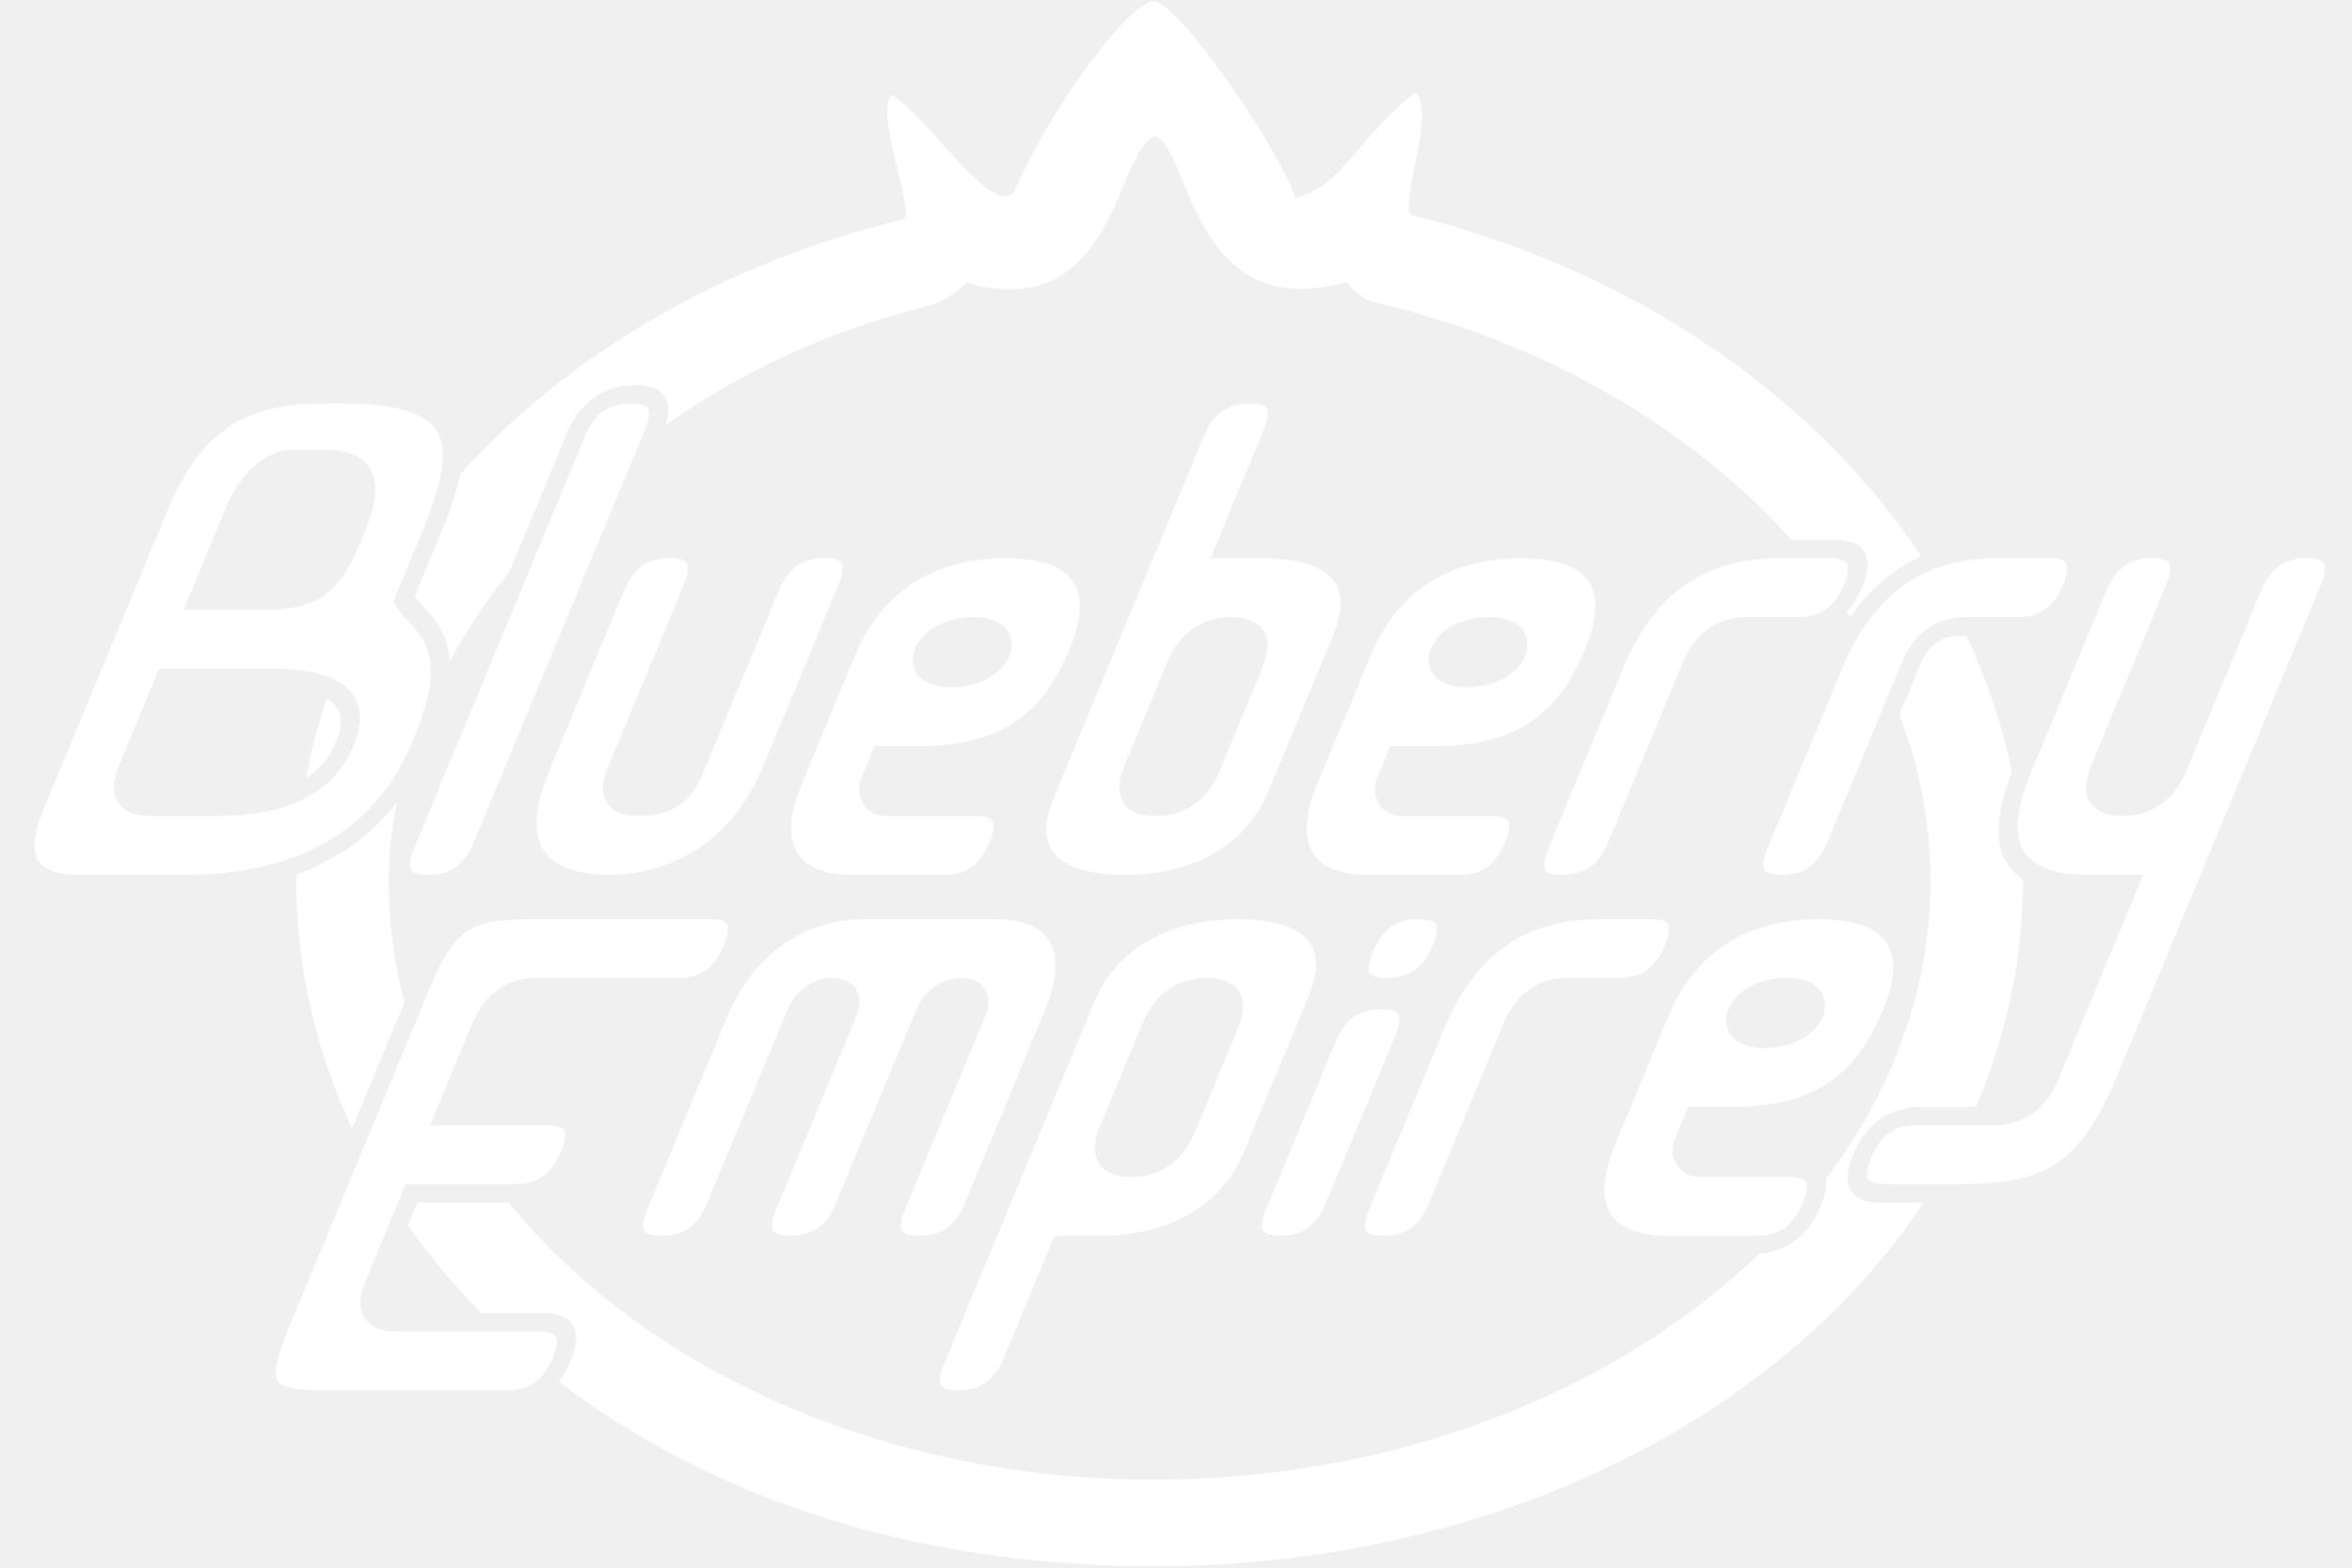
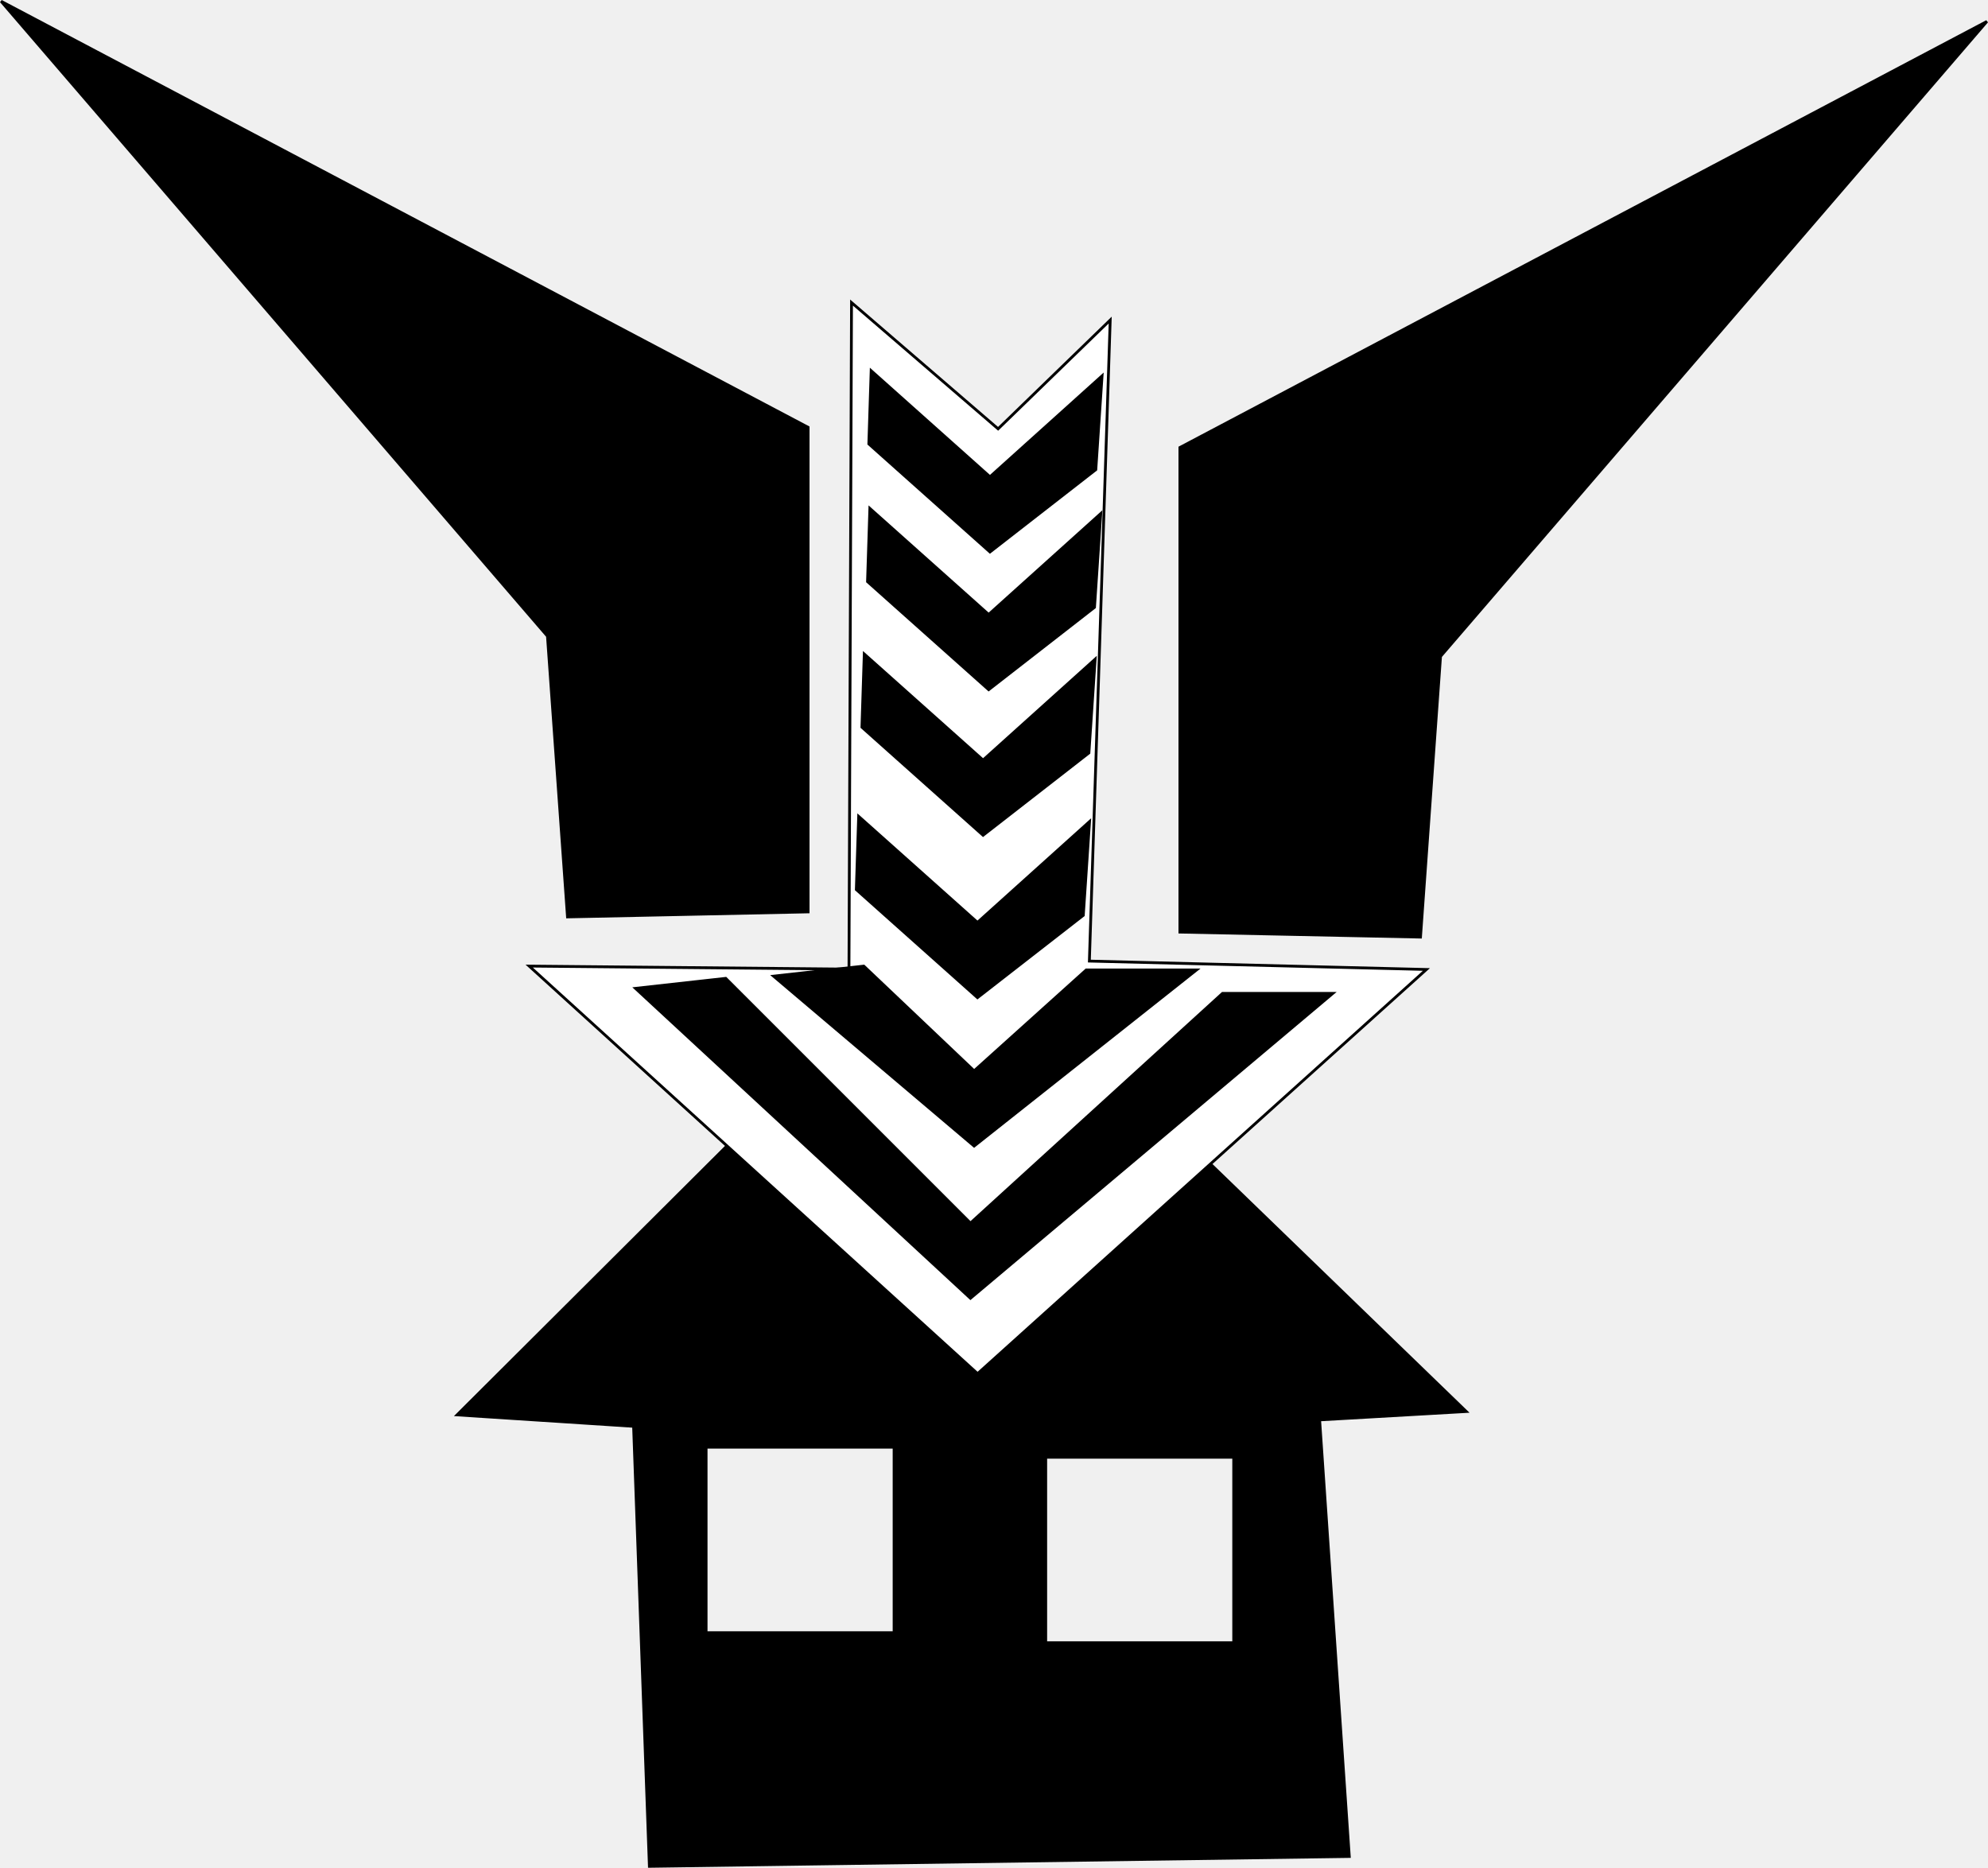
- <svg xmlns="http://www.w3.org/2000/svg" width="135" height="90" id="svg2" version="1.1">
+ <svg xmlns="http://www.w3.org/2000/svg" width="200.407mm" height="188.278mm" viewBox="0 0 710.105 667.128" id="svg2" version="1.1">
  <defs id="defs4" />
-   <g id="layer1" transform="translate(-6.418221,-929.5809)">
-     <path style="fill:#ffffff;fill-opacity:1;stroke:#000000;stroke-width:0;stroke-linecap:butt;stroke-linejoin:miter;stroke-opacity:1;stroke-miterlimit:4;stroke-dasharray:none" d="m 66.203,0.082 c -1.323,0 -5.796,5.863 -8.041,11.01 -1.413,1.219 -4.614,-4.11 -6.98,-5.658 -1.035,1.105 1.476,6.964 0.648,7.164 C 41.467,15.108 32.596,20.353 26.398,27.25 c -0.212,1.105 -0.651,2.302 -1.16,3.529 l -1.432,3.447 c 0.413,0.602 1.218,1.187 1.691,2.316 0.167,0.4 0.274,0.875 0.307,1.434 0.969,-1.776 2.131,-3.512 3.453,-5.182 l 3.291,-7.936 c 0.344,-0.829 0.856,-1.544 1.557,-2.039 0.701,-0.495 1.505,-0.711 2.334,-0.711 0.829,0 1.456,0.216 1.746,0.711 0.234,0.399 0.218,0.946 0.025,1.576 4.236,-2.971 9.134,-5.316 14.48,-6.68 1.107,-0.282 1.94,-0.628 2.799,-1.488 8.606,2.452 8.539,-7.707 10.82,-8.412 2.053,0.789 2.077,10.858 11.006,8.375 0.849,1.15 1.648,1.169 2.316,1.336 9.377,2.341 17.558,7.165 23.184,13.459 l 2.447,0 c 0.829,0 1.456,0.216 1.746,0.711 0.29,0.495 0.209,1.213 -0.135,2.041 -0.218,0.525 -0.511,0.997 -0.869,1.404 0.064,0.098 0.129,0.195 0.191,0.293 0.73,-1.047 1.577,-1.933 2.559,-2.627 0.482,-0.34 0.991,-0.628 1.52,-0.871 C 104.148,22.689 93.664,15.482 81.092,12.367 80.145,12.133 82.478,6.487 81.24,5.305 77.762,8.024 77.226,10.552 74.363,11.381 73.32,8.336 67.616,0.082 66.203,0.082 Z m 46.652,36.408 -0.256,0 c -0.651,0 -1.107,0.154 -1.453,0.398 -0.346,0.245 -0.663,0.638 -0.934,1.289 l -1.186,2.857 c 1.152,3.04 1.777,6.242 1.777,9.539 0,6.236 -2.203,12.081 -6.008,17.123 0.06,0.437 -0.043,0.965 -0.287,1.555 -0.344,0.829 -0.858,1.546 -1.559,2.041 -0.597,0.422 -1.271,0.632 -1.969,0.688 -8.231,7.899 -20.842,12.967 -34.754,12.967 -15.566,0 -29.231,-6.344 -37.031,-15.902 l -5.248,0 -0.535,1.291 c 1.237,1.766 2.648,3.451 4.215,5.043 l 3.52,0 c 0.829,0 1.456,0.216 1.746,0.711 0.29,0.495 0.209,1.211 -0.135,2.039 -0.179,0.432 -0.406,0.832 -0.68,1.188 8.451,6.481 20.119,10.602 34.148,10.602 19.096,0 35.817,-8.279 44.188,-20.873 l -2.441,0 c -0.829,0 -1.456,-0.216 -1.746,-0.711 -0.29,-0.495 -0.207,-1.213 0.137,-2.041 0.344,-0.829 0.856,-1.546 1.557,-2.041 0.701,-0.495 1.507,-0.711 2.336,-0.711 l 3.15,0 c 1.741,-4.032 2.703,-8.384 2.703,-12.967 0,-0.036 -0.004,-0.071 -0.004,-0.107 -0.293,-0.191 -0.55,-0.42 -0.76,-0.693 -0.842,-1.098 -0.881,-2.88 0.133,-5.438 -0.543,-2.704 -1.428,-5.331 -2.625,-7.846 z m -92.643,28.299 3.004,-7.242 c -0.593,-2.252 -0.906,-4.584 -0.906,-6.973 0,-1.491 0.169,-3.004 0.479,-4.521 -0.656,0.843 -1.448,1.659 -2.432,2.385 -0.948,0.699 -2.06,1.296 -3.342,1.766 -0.001,0.124 -0.01,0.247 -0.01,0.371 0,4.913 1.115,9.728 3.207,14.215 z M 18.756,40.098 c -0.506,1.493 -0.906,3.019 -1.195,4.572 0.82,-0.521 1.337,-1.169 1.703,-2.053 0.411,-0.992 0.42,-1.697 -0.137,-2.246 -0.099,-0.098 -0.228,-0.188 -0.371,-0.273 z" transform="translate(6.418221,929.5809)" id="path2996" />
-     <g id="g7126">
-       <path id="path3098" d="m 85.711,987.527 c 0.651,0 0.892,0.149 0.975,0.291 0.083,0.142 0.11,0.521 -0.168,1.191 l -3.988,9.619 c -0.556,1.34 -1.346,1.891 -2.648,1.891 -0.651,0 -0.893,-0.149 -0.977,-0.291 -0.083,-0.142 -0.11,-0.521 0.168,-1.191 l 3.99,-9.619 c 0.556,-1.34 1.346,-1.891 2.648,-1.891 z" style="color:#000000;font-style:normal;font-variant:normal;font-weight:normal;font-stretch:normal;font-size:medium;line-height:normal;font-family:sans-serif;text-indent:0;text-align:start;text-decoration:none;text-decoration-line:none;text-decoration-style:solid;text-decoration-color:#000000;letter-spacing:normal;word-spacing:normal;text-transform:none;direction:ltr;block-progression:tb;writing-mode:lr-tb;baseline-shift:baseline;text-anchor:start;white-space:normal;clip-rule:nonzero;display:inline;overflow:visible;visibility:visible;opacity:1;isolation:auto;mix-blend-mode:normal;color-interpolation:sRGB;color-interpolation-filters:linearRGB;solid-color:#000000;solid-opacity:1;fill:#ffffff;fill-opacity:1;fill-rule:nonzero;stroke:none;stroke-width:1.064;stroke-linecap:butt;stroke-linejoin:miter;stroke-miterlimit:4;stroke-dasharray:none;stroke-dashoffset:0;stroke-opacity:1;color-rendering:auto;image-rendering:auto;shape-rendering:auto;text-rendering:auto;enable-background:accumulate" />
-       <path id="path3096" d="m 87.859,982.348 c 0.651,0 0.892,0.149 0.975,0.291 0.083,0.142 0.11,0.523 -0.168,1.193 -0.556,1.34 -1.346,1.891 -2.648,1.891 -0.651,0 -0.892,-0.149 -0.975,-0.291 -0.083,-0.142 -0.11,-0.521 0.168,-1.191 0.556,-1.34 1.346,-1.893 2.648,-1.893 z" style="color:#000000;font-style:normal;font-variant:normal;font-weight:normal;font-stretch:normal;font-size:medium;line-height:normal;font-family:sans-serif;text-indent:0;text-align:start;text-decoration:none;text-decoration-line:none;text-decoration-style:solid;text-decoration-color:#000000;letter-spacing:normal;word-spacing:normal;text-transform:none;direction:ltr;block-progression:tb;writing-mode:lr-tb;baseline-shift:baseline;text-anchor:start;white-space:normal;clip-rule:nonzero;display:inline;overflow:visible;visibility:visible;opacity:1;isolation:auto;mix-blend-mode:normal;color-interpolation:sRGB;color-interpolation-filters:linearRGB;solid-color:#000000;solid-opacity:1;fill:#ffffff;fill-opacity:1;fill-rule:nonzero;stroke:none;stroke-width:1.064;stroke-linecap:butt;stroke-linejoin:miter;stroke-miterlimit:4;stroke-dasharray:none;stroke-dashoffset:0;stroke-opacity:1;color-rendering:auto;image-rendering:auto;shape-rendering:auto;text-rendering:auto;enable-background:accumulate" />
-       <path id="path3088" d="m 36.809,982.348 10.357,0 c 0.651,0 0.893,0.149 0.977,0.291 0.083,0.142 0.11,0.523 -0.168,1.193 -0.556,1.34 -1.346,1.891 -2.648,1.891 l -8.139,0 c -1.657,0 -2.961,0.929 -3.633,2.549 l -2.453,5.914 6.715,0 c 0.651,0 0.893,0.149 0.977,0.291 0.083,0.142 0.11,0.523 -0.168,1.193 -0.556,1.34 -1.346,1.891 -2.648,1.891 l -6.275,0 -2.283,5.508 c -0.336,0.81 -0.453,1.539 -0.104,2.137 0.35,0.598 1.064,0.818 1.893,0.818 l 8.139,0 c 0.651,0 0.893,0.149 0.977,0.291 0.083,0.142 0.11,0.523 -0.168,1.193 -0.556,1.34 -1.346,1.891 -2.648,1.891 l -10.359,0 c -0.907,0 -1.598,-0.049 -2.059,-0.158 -0.461,-0.109 -0.65,-0.249 -0.744,-0.41 -0.094,-0.161 -0.14,-0.455 -0.035,-0.981 0.105,-0.525 0.355,-1.243 0.732,-2.154 l 7.979,-19.236 0.002,-0.002 0.004,-0.012 c 0.752,-1.811 1.363,-2.815 2.139,-3.363 0.778,-0.55 1.83,-0.734 3.645,-0.734 z" style="color:#000000;font-style:normal;font-variant:normal;font-weight:normal;font-stretch:normal;font-size:medium;line-height:normal;font-family:sans-serif;text-indent:0;text-align:start;text-decoration:none;text-decoration-line:none;text-decoration-style:solid;text-decoration-color:#000000;letter-spacing:normal;word-spacing:normal;text-transform:none;direction:ltr;block-progression:tb;writing-mode:lr-tb;baseline-shift:baseline;text-anchor:start;white-space:normal;clip-rule:nonzero;display:inline;overflow:visible;visibility:visible;opacity:1;isolation:auto;mix-blend-mode:normal;color-interpolation:sRGB;color-interpolation-filters:linearRGB;solid-color:#000000;solid-opacity:1;fill:#ffffff;fill-opacity:1;fill-rule:nonzero;stroke:none;stroke-width:1.064;stroke-linecap:butt;stroke-linejoin:miter;stroke-miterlimit:4;stroke-dasharray:none;stroke-dashoffset:0;stroke-opacity:1;color-rendering:auto;image-rendering:auto;shape-rendering:auto;text-rendering:auto;enable-background:accumulate" />
-       <path id="path3086" d="m 129.959,961.631 c 0.651,0 0.892,0.151 0.975,0.293 0.083,0.142 0.11,0.521 -0.168,1.191 l -4.297,10.359 c -0.336,0.81 -0.453,1.539 -0.104,2.137 0.35,0.598 1.066,0.818 1.895,0.818 1.657,0 2.959,-0.929 3.631,-2.549 l 4.297,-10.357 c 0.556,-1.34 1.346,-1.893 2.648,-1.893 0.651,0 0.893,0.151 0.977,0.293 0.083,0.142 0.11,0.521 -0.168,1.191 l -11.662,28.115 c -1.058,2.55 -2.072,4.11 -3.389,5.041 -1.316,0.931 -3.002,1.289 -5.541,1.289 l -4.439,0 c -0.651,0 -0.892,-0.149 -0.975,-0.291 -0.083,-0.142 -0.11,-0.523 0.168,-1.193 0.556,-1.34 1.346,-1.891 2.648,-1.891 l 4.439,0 c 1.657,0 2.959,-0.927 3.631,-2.547 l 4.908,-11.834 -3.016,0 c -1.779,0 -3.102,-0.376 -3.719,-1.18 -0.616,-0.804 -0.727,-2.234 0.314,-4.744 l 4.295,-10.357 c 0.556,-1.34 1.348,-1.893 2.65,-1.893 z" style="color:#000000;font-style:normal;font-variant:normal;font-weight:normal;font-stretch:normal;font-size:medium;line-height:normal;font-family:sans-serif;text-indent:0;text-align:start;text-decoration:none;text-decoration-line:none;text-decoration-style:solid;text-decoration-color:#000000;letter-spacing:normal;word-spacing:normal;text-transform:none;direction:ltr;block-progression:tb;writing-mode:lr-tb;baseline-shift:baseline;text-anchor:start;white-space:normal;clip-rule:nonzero;display:inline;overflow:visible;visibility:visible;opacity:1;isolation:auto;mix-blend-mode:normal;color-interpolation:sRGB;color-interpolation-filters:linearRGB;solid-color:#000000;solid-opacity:1;fill:#ffffff;fill-opacity:1;fill-rule:nonzero;stroke:none;stroke-width:1.064;stroke-linecap:butt;stroke-linejoin:miter;stroke-miterlimit:4;stroke-dasharray:none;stroke-dashoffset:0;stroke-opacity:1;color-rendering:auto;image-rendering:auto;shape-rendering:auto;text-rendering:auto;enable-background:accumulate" />
-       <path id="path3084" d="m 64.111,961.631 c 2.131,0 3.355,0.532 3.9,1.34 0.546,0.807 0.543,2.078 -0.189,3.844 -0.744,1.794 -1.672,3.174 -3.006,4.117 -1.334,0.943 -3.102,1.475 -5.615,1.475 l -2.576,0 -0.75,1.807 c -0.211,0.51 -0.177,1.061 0.074,1.49 0.251,0.429 0.736,0.727 1.283,0.727 l 5.18,0 c 0.651,0 0.892,0.149 0.975,0.291 0.083,0.142 0.112,0.521 -0.166,1.191 -0.556,1.34 -1.348,1.893 -2.65,1.893 l -5.178,0 c -1.743,0 -2.762,-0.499 -3.236,-1.309 -0.474,-0.81 -0.469,-2.109 0.264,-3.875 l 3.068,-7.398 c 1.465,-3.532 4.361,-5.592 8.623,-5.592 z m -1.842,3.377 c -1.657,0 -2.901,0.787 -3.324,1.807 -0.211,0.51 -0.167,1.147 0.232,1.582 0.399,0.435 1.035,0.635 1.863,0.635 1.657,0 2.903,-0.789 3.326,-1.809 0.211,-0.51 0.167,-1.147 -0.232,-1.582 -0.399,-0.435 -1.037,-0.633 -1.865,-0.633 z" style="color:#000000;font-style:normal;font-variant:normal;font-weight:normal;font-stretch:normal;font-size:medium;line-height:normal;font-family:sans-serif;text-indent:0;text-align:start;text-decoration:none;text-decoration-line:none;text-decoration-style:solid;text-decoration-color:#000000;letter-spacing:normal;word-spacing:normal;text-transform:none;direction:ltr;block-progression:tb;writing-mode:lr-tb;baseline-shift:baseline;text-anchor:start;white-space:normal;clip-rule:nonzero;display:inline;overflow:visible;visibility:visible;opacity:1;isolation:auto;mix-blend-mode:normal;color-interpolation:sRGB;color-interpolation-filters:linearRGB;solid-color:#000000;solid-opacity:1;fill:#ffffff;fill-opacity:1;fill-rule:nonzero;stroke:none;stroke-width:1.064;stroke-linecap:butt;stroke-linejoin:miter;stroke-miterlimit:4;stroke-dasharray:none;stroke-dashoffset:0;stroke-opacity:1;color-rendering:auto;image-rendering:auto;shape-rendering:auto;text-rendering:auto;enable-background:accumulate" />
-       <path id="path3078" d="m 108.502,961.631 2.959,0 c 0.651,0 0.893,0.151 0.977,0.293 0.083,0.142 0.11,0.521 -0.168,1.191 -0.556,1.34 -1.346,1.893 -2.648,1.893 l -2.961,0 c -1.657,0 -2.959,0.927 -3.631,2.547 l -4.297,10.357 c -0.556,1.34 -1.346,1.893 -2.648,1.893 -0.651,0 -0.892,-0.151 -0.975,-0.293 -0.083,-0.142 -0.11,-0.521 0.168,-1.191 l 4.295,-10.357 c 1.783,-4.299 4.668,-6.332 8.93,-6.332 z" style="color:#000000;font-style:normal;font-variant:normal;font-weight:normal;font-stretch:normal;font-size:medium;line-height:normal;font-family:sans-serif;text-indent:0;text-align:start;text-decoration:none;text-decoration-line:none;text-decoration-style:solid;text-decoration-color:#000000;letter-spacing:normal;word-spacing:normal;text-transform:none;direction:ltr;block-progression:tb;writing-mode:lr-tb;baseline-shift:baseline;text-anchor:start;white-space:normal;clip-rule:nonzero;display:inline;overflow:visible;visibility:visible;opacity:1;isolation:auto;mix-blend-mode:normal;color-interpolation:sRGB;color-interpolation-filters:linearRGB;solid-color:#000000;solid-opacity:1;fill:#ffffff;fill-opacity:1;fill-rule:nonzero;stroke:none;stroke-width:1.064;stroke-linecap:butt;stroke-linejoin:miter;stroke-miterlimit:4;stroke-dasharray:none;stroke-dashoffset:0;stroke-opacity:1;color-rendering:auto;image-rendering:auto;shape-rendering:auto;text-rendering:auto;enable-background:accumulate" />
-       <path id="path3072" d="m 44.875,961.631 c 0.651,0 0.892,0.151 0.975,0.293 0.083,0.142 0.11,0.521 -0.168,1.191 l -4.297,10.359 c -0.153,0.37 -0.459,0.982 -0.328,1.688 0.065,0.353 0.292,0.725 0.662,0.947 0.37,0.223 0.843,0.32 1.457,0.32 1.228,0 2.101,-0.436 2.66,-0.986 0.559,-0.551 0.817,-1.193 0.971,-1.562 l 4.297,-10.357 c 0.556,-1.34 1.346,-1.893 2.648,-1.893 0.651,0 0.893,0.151 0.977,0.293 0.083,0.142 0.11,0.521 -0.168,1.191 l -4.297,10.359 c -1.184,2.855 -2.883,4.409 -4.553,5.281 -1.67,0.872 -3.326,1.049 -4.377,1.049 -1.051,0 -2.516,-0.209 -3.34,-0.969 -0.412,-0.38 -0.699,-0.881 -0.766,-1.666 -0.067,-0.785 0.109,-1.862 0.701,-3.289 l 4.295,-10.357 c 0.556,-1.34 1.348,-1.893 2.65,-1.893 z" style="color:#000000;font-style:normal;font-variant:normal;font-weight:normal;font-stretch:normal;font-size:medium;line-height:normal;font-family:sans-serif;text-indent:0;text-align:start;text-decoration:none;text-decoration-line:none;text-decoration-style:solid;text-decoration-color:#000000;letter-spacing:normal;word-spacing:normal;text-transform:none;direction:ltr;block-progression:tb;writing-mode:lr-tb;baseline-shift:baseline;text-anchor:start;white-space:normal;clip-rule:nonzero;display:inline;overflow:visible;visibility:visible;opacity:1;isolation:auto;mix-blend-mode:normal;color-interpolation:sRGB;color-interpolation-filters:linearRGB;solid-color:#000000;solid-opacity:1;fill:#ffffff;fill-opacity:1;fill-rule:nonzero;stroke:none;stroke-width:1.064;stroke-linecap:butt;stroke-linejoin:miter;stroke-miterlimit:4;stroke-dasharray:none;stroke-dashoffset:0;stroke-opacity:1;color-rendering:auto;image-rendering:auto;shape-rendering:auto;text-rendering:auto;enable-background:accumulate" />
-       <path id="path3068" d="m 24.881,952.754 1.48,0 c 1.805,0 3.076,0.232 3.908,0.602 0.832,0.37 1.231,0.837 1.434,1.439 0.404,1.206 -0.159,3.165 -1.07,5.361 l -1.637,3.943 0.135,0.229 c 0.533,0.911 1.348,1.394 1.744,2.342 0.397,0.947 0.486,2.435 -0.713,5.324 -0.744,1.794 -1.904,3.733 -3.938,5.232 -2.033,1.499 -4.954,2.578 -9.305,2.578 l -5.92,0 c -1.391,0 -2.111,-0.336 -2.41,-0.848 -0.3,-0.512 -0.28,-1.446 0.305,-2.855 l 6.443,-15.537 0.613,-1.48 c 0.901,-2.173 1.916,-3.744 3.287,-4.773 1.371,-1.03 3.129,-1.557 5.643,-1.557 z m -1.525,2.635 c -0.967,-0.014 -1.811,0.438 -2.467,1.062 -0.656,0.625 -1.15,1.427 -1.48,2.225 l -0.613,1.48 -1.84,4.436 4.496,0 c 1.524,0 2.659,-0.192 3.572,-0.838 0.914,-0.646 1.524,-1.675 2.152,-3.189 0.628,-1.515 0.991,-2.699 0.654,-3.703 -0.168,-0.502 -0.557,-0.915 -1.072,-1.148 -0.515,-0.233 -1.147,-0.324 -1.932,-0.324 z m -7.801,12.578 -0.135,0.328 -2.148,5.18 c -0.336,0.81 -0.453,1.539 -0.104,2.137 0.35,0.598 1.064,0.818 1.893,0.818 l 3.699,0 c 2.279,0 4.003,-0.378 5.301,-1.082 1.297,-0.704 2.146,-1.742 2.645,-2.945 0.249,-0.601 0.393,-1.182 0.367,-1.744 -0.026,-0.562 -0.248,-1.108 -0.668,-1.521 -0.839,-0.828 -2.296,-1.17 -4.574,-1.17 z" style="color:#000000;font-style:normal;font-variant:normal;font-weight:normal;font-stretch:normal;font-size:medium;line-height:normal;font-family:sans-serif;text-indent:0;text-align:start;text-decoration:none;text-decoration-line:none;text-decoration-style:solid;text-decoration-color:#000000;letter-spacing:normal;word-spacing:normal;text-transform:none;direction:ltr;block-progression:tb;writing-mode:lr-tb;baseline-shift:baseline;text-anchor:start;white-space:normal;clip-rule:nonzero;display:inline;overflow:visible;visibility:visible;opacity:1;isolation:auto;mix-blend-mode:normal;color-interpolation:sRGB;color-interpolation-filters:linearRGB;solid-color:#000000;solid-opacity:1;fill:#ffffff;fill-opacity:1;fill-rule:nonzero;stroke:none;stroke-width:1.064;stroke-linecap:butt;stroke-linejoin:miter;stroke-miterlimit:4;stroke-dasharray:none;stroke-dashoffset:0;stroke-opacity:1;color-rendering:auto;image-rendering:auto;shape-rendering:auto;text-rendering:auto;enable-background:accumulate" />
-       <path id="path3070" d="m 42.639,952.754 c 0.651,0 0.892,0.149 0.975,0.291 0.083,0.142 0.11,0.521 -0.168,1.191 L 33.625,977.912 c -0.556,1.34 -1.346,1.893 -2.648,1.893 -0.651,0 -0.892,-0.151 -0.975,-0.293 -0.083,-0.142 -0.112,-0.521 0.166,-1.191 l 9.82,-23.676 c 0.556,-1.34 1.348,-1.891 2.65,-1.891 z" style="color:#000000;font-style:normal;font-variant:normal;font-weight:normal;font-stretch:normal;font-size:medium;line-height:normal;font-family:sans-serif;text-indent:0;text-align:start;text-decoration:none;text-decoration-line:none;text-decoration-style:solid;text-decoration-color:#000000;letter-spacing:normal;word-spacing:normal;text-transform:none;direction:ltr;block-progression:tb;writing-mode:lr-tb;baseline-shift:baseline;text-anchor:start;white-space:normal;clip-rule:nonzero;display:inline;overflow:visible;visibility:visible;opacity:1;isolation:auto;mix-blend-mode:normal;color-interpolation:sRGB;color-interpolation-filters:linearRGB;solid-color:#000000;solid-opacity:1;fill:#ffffff;fill-opacity:1;fill-rule:nonzero;stroke:none;stroke-width:1.064;stroke-linecap:butt;stroke-linejoin:miter;stroke-miterlimit:4;stroke-dasharray:none;stroke-dashoffset:0;stroke-opacity:1;color-rendering:auto;image-rendering:auto;shape-rendering:auto;text-rendering:auto;enable-background:accumulate" />
-       <path id="path3076-9" d="m 77.5,982.348 c 1.779,0 3.158,0.383 3.848,1.053 0.345,0.335 0.546,0.731 0.598,1.275 0.051,0.545 -0.065,1.246 -0.426,2.115 l -3.682,8.879 c -1.442,3.476 -4.759,4.85 -8.316,4.85 l -2.574,0 -2.898,6.988 c -0.556,1.34 -1.346,1.891 -2.648,1.891 -0.651,0 -0.893,-0.149 -0.977,-0.291 -0.083,-0.142 -0.11,-0.523 0.168,-1.193 l 8.594,-20.715 c 1.442,-3.476 4.757,-4.852 8.314,-4.852 z m -1.84,3.375 c -1.657,0 -2.961,0.929 -3.633,2.549 l -2.455,5.918 c -0.336,0.81 -0.453,1.539 -0.104,2.137 0.35,0.598 1.066,0.818 1.895,0.818 1.657,0 2.959,-0.927 3.631,-2.547 l 2.455,-5.92 c 0.336,-0.81 0.453,-1.539 0.104,-2.137 -0.35,-0.598 -1.064,-0.818 -1.893,-0.818 z" style="color:#000000;font-style:normal;font-variant:normal;font-weight:normal;font-stretch:normal;font-size:medium;line-height:normal;font-family:sans-serif;text-indent:0;text-align:start;text-decoration:none;text-decoration-line:none;text-decoration-style:solid;text-decoration-color:#000000;letter-spacing:normal;word-spacing:normal;text-transform:none;direction:ltr;block-progression:tb;writing-mode:lr-tb;baseline-shift:baseline;text-anchor:start;white-space:normal;clip-rule:nonzero;display:inline;overflow:visible;visibility:visible;opacity:1;isolation:auto;mix-blend-mode:normal;color-interpolation:sRGB;color-interpolation-filters:linearRGB;solid-color:#000000;solid-opacity:1;fill:#ffffff;fill-opacity:1;fill-rule:nonzero;stroke:none;stroke-width:1.064;stroke-linecap:butt;stroke-linejoin:miter;stroke-miterlimit:4;stroke-dasharray:none;stroke-dashoffset:0;stroke-opacity:1;color-rendering:auto;image-rendering:auto;shape-rendering:auto;text-rendering:auto;enable-background:accumulate" />
-       <path id="path3090" d="m 56.045,982.348 7.398,0 c 1.743,0 2.762,0.499 3.236,1.309 0.474,0.81 0.469,2.109 -0.264,3.875 L 61.812,998.629 c -0.556,1.34 -1.346,1.891 -2.648,1.891 -0.651,0 -0.892,-0.149 -0.975,-0.291 -0.083,-0.142 -0.112,-0.521 0.166,-1.191 l 4.604,-11.098 c 0.223,-0.537 0.272,-1.093 0.006,-1.547 -0.266,-0.454 -0.801,-0.67 -1.363,-0.67 -1.124,0 -2.138,0.734 -2.584,1.809 l -4.604,11.098 c -0.556,1.34 -1.346,1.891 -2.648,1.891 -0.651,0 -0.893,-0.149 -0.977,-0.291 -0.083,-0.142 -0.11,-0.521 0.168,-1.191 l 4.604,-11.096 c 0.223,-0.538 0.271,-1.092 0.006,-1.547 -0.266,-0.455 -0.801,-0.672 -1.363,-0.672 -1.124,0 -2.139,0.734 -2.586,1.811 l -4.602,11.096 c -0.556,1.34 -1.346,1.891 -2.648,1.891 -0.651,0 -0.893,-0.149 -0.977,-0.291 -0.083,-0.142 -0.11,-0.521 0.168,-1.191 l 4.604,-11.098 c 1.465,-3.532 4.396,-5.592 7.883,-5.592 z" style="color:#000000;font-style:normal;font-variant:normal;font-weight:normal;font-stretch:normal;font-size:medium;line-height:normal;font-family:sans-serif;text-indent:0;text-align:start;text-decoration:none;text-decoration-line:none;text-decoration-style:solid;text-decoration-color:#000000;letter-spacing:normal;word-spacing:normal;text-transform:none;direction:ltr;block-progression:tb;writing-mode:lr-tb;baseline-shift:baseline;text-anchor:start;white-space:normal;clip-rule:nonzero;display:inline;overflow:visible;visibility:visible;opacity:1;isolation:auto;mix-blend-mode:normal;color-interpolation:sRGB;color-interpolation-filters:linearRGB;solid-color:#000000;solid-opacity:1;fill:#ffffff;fill-opacity:1;fill-rule:nonzero;stroke:none;stroke-width:1.064;stroke-linecap:butt;stroke-linejoin:miter;stroke-miterlimit:4;stroke-dasharray:none;stroke-dashoffset:0;stroke-opacity:1;color-rendering:auto;image-rendering:auto;shape-rendering:auto;text-rendering:auto;enable-background:accumulate" />
-       <path id="path3078-7" d="m 121.08,961.631 2.959,0 c 0.651,0 0.893,0.151 0.977,0.293 0.083,0.142 0.11,0.521 -0.168,1.191 -0.556,1.34 -1.348,1.893 -2.65,1.893 l -2.959,0 c -1.657,0 -2.959,0.927 -3.631,2.547 l -4.297,10.357 c -0.556,1.34 -1.346,1.893 -2.648,1.893 -0.651,0 -0.893,-0.151 -0.977,-0.293 -0.083,-0.142 -0.11,-0.521 0.168,-1.191 l 4.297,-10.357 c 1.783,-4.299 4.668,-6.332 8.93,-6.332 z" style="color:#000000;font-style:normal;font-variant:normal;font-weight:normal;font-stretch:normal;font-size:medium;line-height:normal;font-family:sans-serif;text-indent:0;text-align:start;text-decoration:none;text-decoration-line:none;text-decoration-style:solid;text-decoration-color:#000000;letter-spacing:normal;word-spacing:normal;text-transform:none;direction:ltr;block-progression:tb;writing-mode:lr-tb;baseline-shift:baseline;text-anchor:start;white-space:normal;clip-rule:nonzero;display:inline;overflow:visible;visibility:visible;opacity:1;isolation:auto;mix-blend-mode:normal;color-interpolation:sRGB;color-interpolation-filters:linearRGB;solid-color:#000000;solid-opacity:1;fill:#ffffff;fill-opacity:1;fill-rule:nonzero;stroke:none;stroke-width:1.064;stroke-linecap:butt;stroke-linejoin:miter;stroke-miterlimit:4;stroke-dasharray:none;stroke-dashoffset:0;stroke-opacity:1;color-rendering:auto;image-rendering:auto;shape-rendering:auto;text-rendering:auto;enable-background:accumulate" />
-       <path id="path3078-7-1" d="m 98.217,982.348 2.959,0 c 0.651,0 0.893,0.149 0.977,0.291 0.083,0.142 0.11,0.523 -0.168,1.193 -0.556,1.34 -1.346,1.891 -2.648,1.891 l -2.961,0 c -1.657,0 -2.959,0.929 -3.631,2.549 l -4.297,10.357 c -0.556,1.34 -1.346,1.891 -2.648,1.891 -0.651,0 -0.892,-0.149 -0.975,-0.291 -0.083,-0.142 -0.11,-0.521 0.168,-1.191 l 4.295,-10.359 c 1.783,-4.299 4.668,-6.33 8.93,-6.33 z" style="color:#000000;font-style:normal;font-variant:normal;font-weight:normal;font-stretch:normal;font-size:medium;line-height:normal;font-family:sans-serif;text-indent:0;text-align:start;text-decoration:none;text-decoration-line:none;text-decoration-style:solid;text-decoration-color:#000000;letter-spacing:normal;word-spacing:normal;text-transform:none;direction:ltr;block-progression:tb;writing-mode:lr-tb;baseline-shift:baseline;text-anchor:start;white-space:normal;clip-rule:nonzero;display:inline;overflow:visible;visibility:visible;opacity:1;isolation:auto;mix-blend-mode:normal;color-interpolation:sRGB;color-interpolation-filters:linearRGB;solid-color:#000000;solid-opacity:1;fill:#ffffff;fill-opacity:1;fill-rule:nonzero;stroke:none;stroke-width:1.064;stroke-linecap:butt;stroke-linejoin:miter;stroke-miterlimit:4;stroke-dasharray:none;stroke-dashoffset:0;stroke-opacity:1;color-rendering:auto;image-rendering:auto;shape-rendering:auto;text-rendering:auto;enable-background:accumulate" />
-       <path id="path3076-9-1" d="m 78.15,952.754 c 0.651,0 0.893,0.149 0.977,0.291 0.083,0.142 0.11,0.521 -0.168,1.191 l -3.066,7.395 3.016,0 c 1.779,0 3.158,0.383 3.848,1.053 0.345,0.335 0.545,0.731 0.596,1.275 0.051,0.545 -0.063,1.246 -0.424,2.115 l -3.684,8.879 c -1.442,3.476 -4.757,4.852 -8.314,4.852 -1.779,0 -3.158,-0.383 -3.848,-1.053 -0.345,-0.335 -0.546,-0.731 -0.598,-1.275 -0.051,-0.545 0.065,-1.246 0.426,-2.115 l 8.592,-20.717 c 0.556,-1.34 1.346,-1.891 2.648,-1.891 z m -1.084,12.254 c -1.657,0 -2.959,0.927 -3.631,2.547 l -2.455,5.92 c -0.336,0.81 -0.453,1.539 -0.104,2.137 0.35,0.598 1.064,0.818 1.893,0.818 1.657,0 2.961,-0.929 3.633,-2.549 l 2.455,-5.918 c 0.336,-0.81 0.453,-1.541 0.104,-2.139 -0.35,-0.598 -1.066,-0.816 -1.895,-0.816 z" style="color:#000000;font-style:normal;font-variant:normal;font-weight:normal;font-stretch:normal;font-size:medium;line-height:normal;font-family:sans-serif;text-indent:0;text-align:start;text-decoration:none;text-decoration-line:none;text-decoration-style:solid;text-decoration-color:#000000;letter-spacing:normal;word-spacing:normal;text-transform:none;direction:ltr;block-progression:tb;writing-mode:lr-tb;baseline-shift:baseline;text-anchor:start;white-space:normal;clip-rule:nonzero;display:inline;overflow:visible;visibility:visible;opacity:1;isolation:auto;mix-blend-mode:normal;color-interpolation:sRGB;color-interpolation-filters:linearRGB;solid-color:#000000;solid-opacity:1;fill:#ffffff;fill-opacity:1;fill-rule:nonzero;stroke:none;stroke-width:1.064;stroke-linecap:butt;stroke-linejoin:miter;stroke-miterlimit:4;stroke-dasharray:none;stroke-dashoffset:0;stroke-opacity:1;color-rendering:auto;image-rendering:auto;shape-rendering:auto;text-rendering:auto;enable-background:accumulate" />
-       <path id="path3084-5" d="m 93.705,961.631 c 2.131,0 3.355,0.532 3.9,1.34 0.546,0.807 0.545,2.078 -0.188,3.844 -0.744,1.794 -1.672,3.174 -3.006,4.117 -1.334,0.943 -3.104,1.475 -5.617,1.475 l -2.574,0 -0.75,1.807 c -0.211,0.51 -0.179,1.061 0.072,1.49 0.251,0.429 0.738,0.727 1.285,0.727 l 5.178,0 c 0.651,0 0.893,0.149 0.977,0.291 0.083,0.142 0.11,0.521 -0.168,1.191 -0.556,1.34 -1.346,1.893 -2.648,1.893 l -5.18,0 c -1.743,0 -2.762,-0.499 -3.236,-1.309 -0.474,-0.81 -0.469,-2.109 0.264,-3.875 l 3.068,-7.398 c 1.465,-3.532 4.361,-5.592 8.623,-5.592 z m -1.842,3.377 c -1.657,0 -2.901,0.787 -3.324,1.807 -0.211,0.51 -0.167,1.147 0.232,1.582 0.399,0.435 1.037,0.635 1.865,0.635 1.657,0 2.901,-0.789 3.324,-1.809 0.211,-0.51 0.167,-1.147 -0.232,-1.582 -0.399,-0.435 -1.037,-0.633 -1.865,-0.633 z" style="color:#000000;font-style:normal;font-variant:normal;font-weight:normal;font-stretch:normal;font-size:medium;line-height:normal;font-family:sans-serif;text-indent:0;text-align:start;text-decoration:none;text-decoration-line:none;text-decoration-style:solid;text-decoration-color:#000000;letter-spacing:normal;word-spacing:normal;text-transform:none;direction:ltr;block-progression:tb;writing-mode:lr-tb;baseline-shift:baseline;text-anchor:start;white-space:normal;clip-rule:nonzero;display:inline;overflow:visible;visibility:visible;opacity:1;isolation:auto;mix-blend-mode:normal;color-interpolation:sRGB;color-interpolation-filters:linearRGB;solid-color:#000000;solid-opacity:1;fill:#ffffff;fill-opacity:1;fill-rule:nonzero;stroke:none;stroke-width:1.064;stroke-linecap:butt;stroke-linejoin:miter;stroke-miterlimit:4;stroke-dasharray:none;stroke-dashoffset:0;stroke-opacity:1;color-rendering:auto;image-rendering:auto;shape-rendering:auto;text-rendering:auto;enable-background:accumulate" />
-       <path id="path3084-2" d="m 110.795,982.348 c 2.131,0 3.355,0.531 3.9,1.338 0.546,0.807 0.545,2.08 -0.188,3.846 -0.744,1.794 -1.672,3.172 -3.006,4.115 -1.334,0.943 -3.104,1.475 -5.617,1.475 l -2.574,0 -0.75,1.809 c -0.211,0.51 -0.179,1.061 0.072,1.49 0.251,0.429 0.738,0.725 1.285,0.725 l 5.178,0 c 0.651,0 0.893,0.151 0.977,0.293 0.083,0.142 0.11,0.521 -0.168,1.191 -0.556,1.34 -1.348,1.891 -2.65,1.891 l -5.178,0 c -1.743,0 -2.762,-0.498 -3.236,-1.309 -0.474,-0.81 -0.469,-2.107 0.264,-3.873 l 3.068,-7.398 c 1.465,-3.532 4.361,-5.592 8.623,-5.592 z m -1.842,3.375 c -1.657,0 -2.901,0.789 -3.324,1.809 -0.211,0.51 -0.167,1.145 0.232,1.58 0.399,0.435 1.037,0.635 1.865,0.635 1.657,0 2.901,-0.787 3.324,-1.807 0.211,-0.51 0.167,-1.147 -0.232,-1.582 -0.399,-0.435 -1.037,-0.635 -1.865,-0.635 z" style="color:#000000;font-style:normal;font-variant:normal;font-weight:normal;font-stretch:normal;font-size:medium;line-height:normal;font-family:sans-serif;text-indent:0;text-align:start;text-decoration:none;text-decoration-line:none;text-decoration-style:solid;text-decoration-color:#000000;letter-spacing:normal;word-spacing:normal;text-transform:none;direction:ltr;block-progression:tb;writing-mode:lr-tb;baseline-shift:baseline;text-anchor:start;white-space:normal;clip-rule:nonzero;display:inline;overflow:visible;visibility:visible;opacity:1;isolation:auto;mix-blend-mode:normal;color-interpolation:sRGB;color-interpolation-filters:linearRGB;solid-color:#000000;solid-opacity:1;fill:#ffffff;fill-opacity:1;fill-rule:nonzero;stroke:none;stroke-width:1.064;stroke-linecap:butt;stroke-linejoin:miter;stroke-miterlimit:4;stroke-dasharray:none;stroke-dashoffset:0;stroke-opacity:1;color-rendering:auto;image-rendering:auto;shape-rendering:auto;text-rendering:auto;enable-background:accumulate" />
-     </g>
+   <g id="layer1" transform="translate(27.50685,-132.5729)">
+     <path style="color:#000000;clip-rule:nonzero;display:inline;overflow:visible;visibility:visible;opacity:1;isolation:auto;mix-blend-mode:normal;color-interpolation:sRGB;color-interpolation-filters:linearRGB;solid-color:#000000;solid-opacity:1;fill:#000000;fill-opacity:1;fill-rule:nonzero;stroke:#000000;stroke-width:1;stroke-miterlimit:4;stroke-dasharray:none;stroke-opacity:1;color-rendering:auto;image-rendering:auto;shape-rendering:auto;text-rendering:auto;enable-background:accumulate" d="M 341.434 327.795 L 163.275 505.371 L 226.311 509.459 L 231.957 666.621 L 481.961 663.1 L 471.363 507.16 L 523.746 504.162 L 341.434 327.795 z M 252.219 516.92 L 319.363 516.92 L 319.363 583.17 L 252.219 583.17 L 252.219 516.92 z M 373.527 520.5 L 440.672 520.5 L 440.672 586.75 L 373.527 586.75 L 373.527 520.5 z " transform="translate(-27.50685,132.5728)" id="rect4136-3" />
+     <path style="color:#000000;clip-rule:nonzero;display:inline;overflow:visible;visibility:visible;opacity:1;isolation:auto;mix-blend-mode:normal;color-interpolation:sRGB;color-interpolation-filters:linearRGB;solid-color:#000000;solid-opacity:1;fill:#ffffff;fill-opacity:1;fill-rule:nonzero;stroke:#000000;stroke-width:1;stroke-miterlimit:4;stroke-dasharray:none;stroke-opacity:1;color-rendering:auto;image-rendering:auto;shape-rendering:auto;text-rendering:auto;enable-background:accumulate" d="m 161.524,477.644 114.216,1.074 0.914,-238.072 52.354,45.093 40.046,-38.845 -7.443,228.959 120.385,2.999 -160.313,144.368 z" id="rect4136" />
+     <path style="color:#000000;clip-rule:nonzero;display:inline;overflow:visible;visibility:visible;opacity:1;isolation:auto;mix-blend-mode:normal;color-interpolation:sRGB;color-interpolation-filters:linearRGB;solid-color:#000000;solid-opacity:1;fill:#000000;fill-opacity:1;fill-rule:nonzero;stroke:#000000;stroke-width:1;stroke-miterlimit:4;stroke-dasharray:none;stroke-opacity:1;color-rendering:auto;image-rendering:auto;shape-rendering:auto;text-rendering:auto;enable-background:accumulate" d="m -27.128,133.015 288.276,152.195 0,173.073 -85.946,1.791 -7.162,-100.27 z" id="rect4172" />
+     <path style="color:#000000;clip-rule:nonzero;display:inline;overflow:visible;visibility:visible;opacity:1;isolation:auto;mix-blend-mode:normal;color-interpolation:sRGB;color-interpolation-filters:linearRGB;solid-color:#000000;solid-opacity:1;fill:#000000;fill-opacity:1;fill-rule:nonzero;stroke:#000000;stroke-width:1;stroke-miterlimit:4;stroke-dasharray:none;stroke-opacity:1;color-rendering:auto;image-rendering:auto;shape-rendering:auto;text-rendering:auto;enable-background:accumulate" d="M 682.219,140.229 393.943,292.424 l 0,173.073 85.946,1.791 7.162,-100.27 z" id="rect4172-7" />
+     <path style="fill:#000000;fill-opacity:1;fill-rule:evenodd;stroke:#000000;stroke-width:1px;stroke-linecap:butt;stroke-linejoin:miter;stroke-opacity:1" d="m 199.492,485.601 119.641,110.689 129.432,-108.898 -39.392,0 -90.04,82.04 -87.412,-87.412 z" id="path4190" />
+     <path style="fill:#000000;fill-opacity:1;fill-rule:evenodd;stroke:#000000;stroke-width:1px;stroke-linecap:butt;stroke-linejoin:miter;stroke-opacity:1" d="m 248.807,481.232 71.641,60.689 79.432,-62.898 -39.392,0 -40.04,36.04 -39.412,-37.412 z" id="path4190-5" />
+     <path style="fill:#000000;fill-opacity:1;fill-rule:evenodd;stroke:#000000;stroke-width:1px;stroke-linecap:butt;stroke-linejoin:miter;stroke-opacity:1" d="m 278.366,450.313 43.272,38.598 37.808,-29.413 2.232,-33.485 -40.04,36.04 -42.435,-37.877 z" id="path4190-5-3" />
+     <path style="fill:#000000;fill-opacity:1;fill-rule:evenodd;stroke:#000000;stroke-width:1px;stroke-linecap:butt;stroke-linejoin:miter;stroke-opacity:1" d="m 280.366,392.313 43.272,38.598 37.808,-29.413 2.232,-33.485 -40.04,36.04 -42.435,-37.877 z" id="path4190-5-3-5" />
+     <path style="fill:#000000;fill-opacity:1;fill-rule:evenodd;stroke:#000000;stroke-width:1px;stroke-linecap:butt;stroke-linejoin:miter;stroke-opacity:1" d="m 282.366,340.313 43.272,38.598 37.808,-29.413 2.232,-33.485 -40.04,36.04 -42.435,-37.877 z" id="path4190-5-3-5-6" />
+     <path style="fill:#000000;fill-opacity:1;fill-rule:evenodd;stroke:#000000;stroke-width:1px;stroke-linecap:butt;stroke-linejoin:miter;stroke-opacity:1" d="m 282.832,291.128 43.272,38.598 37.808,-29.413 2.232,-33.485 -40.04,36.04 -42.435,-37.877 z" id="path4190-5-3-5-6-2" />
  </g>
</svg>
